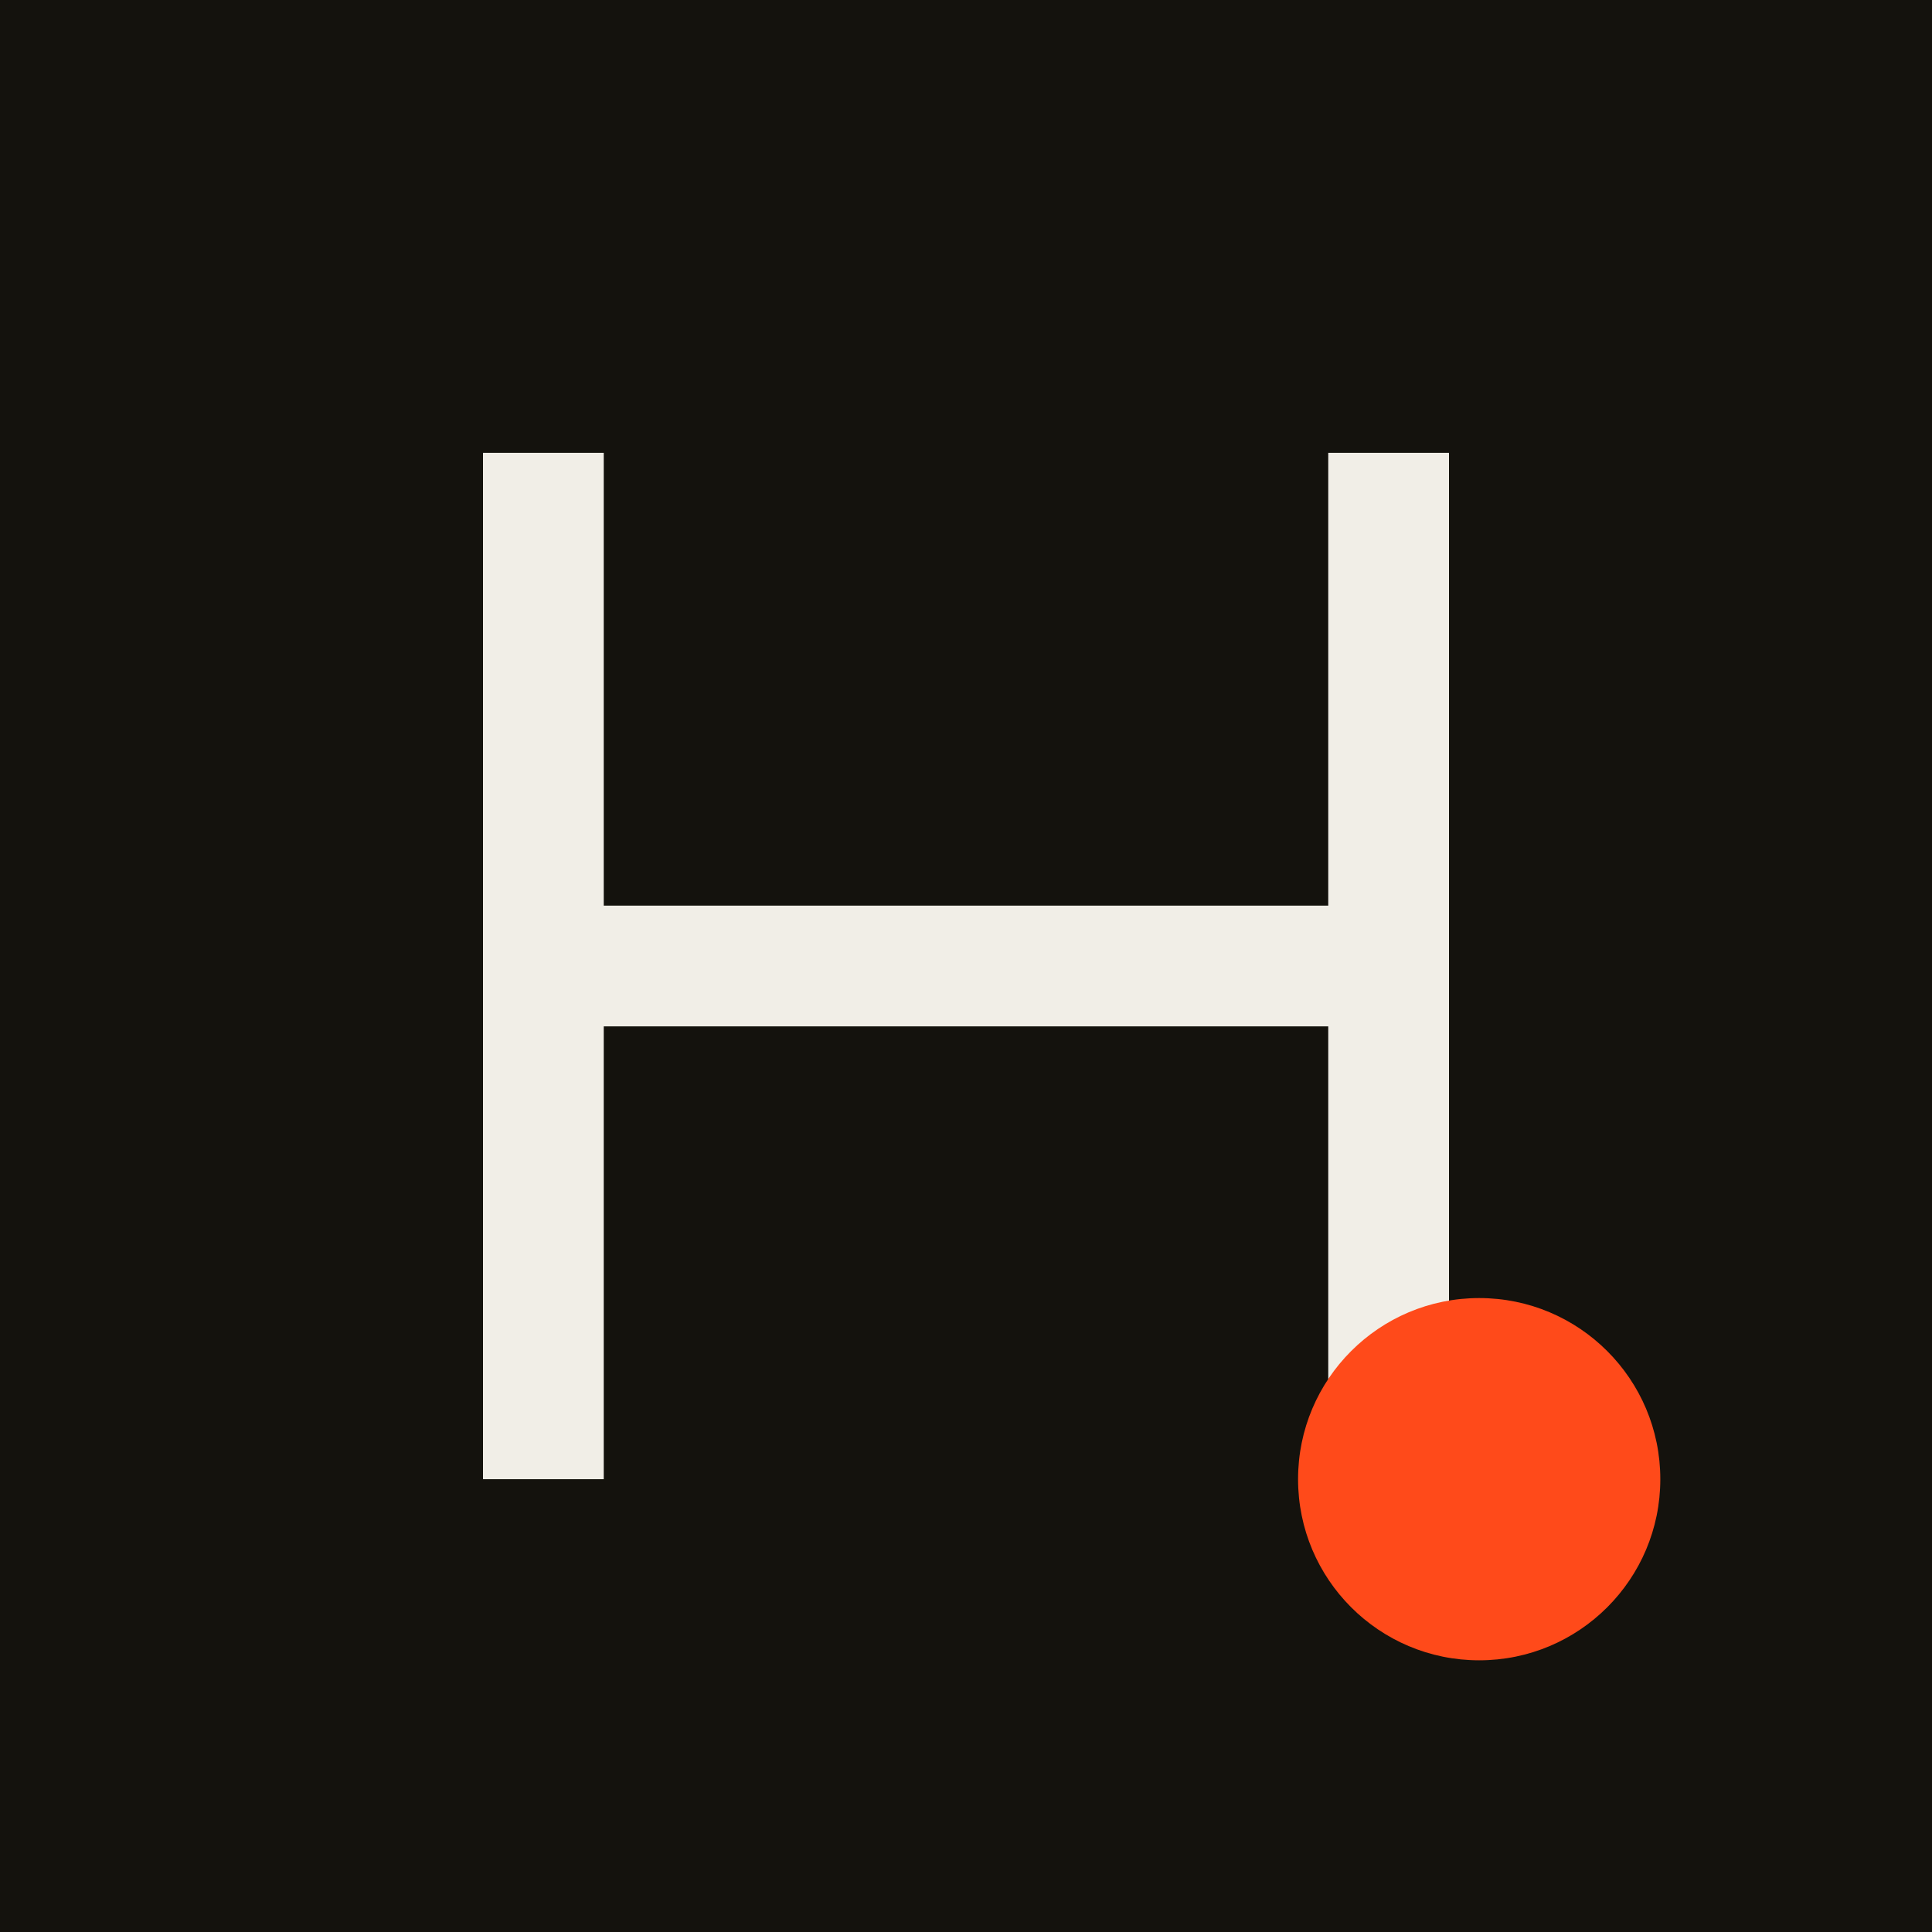
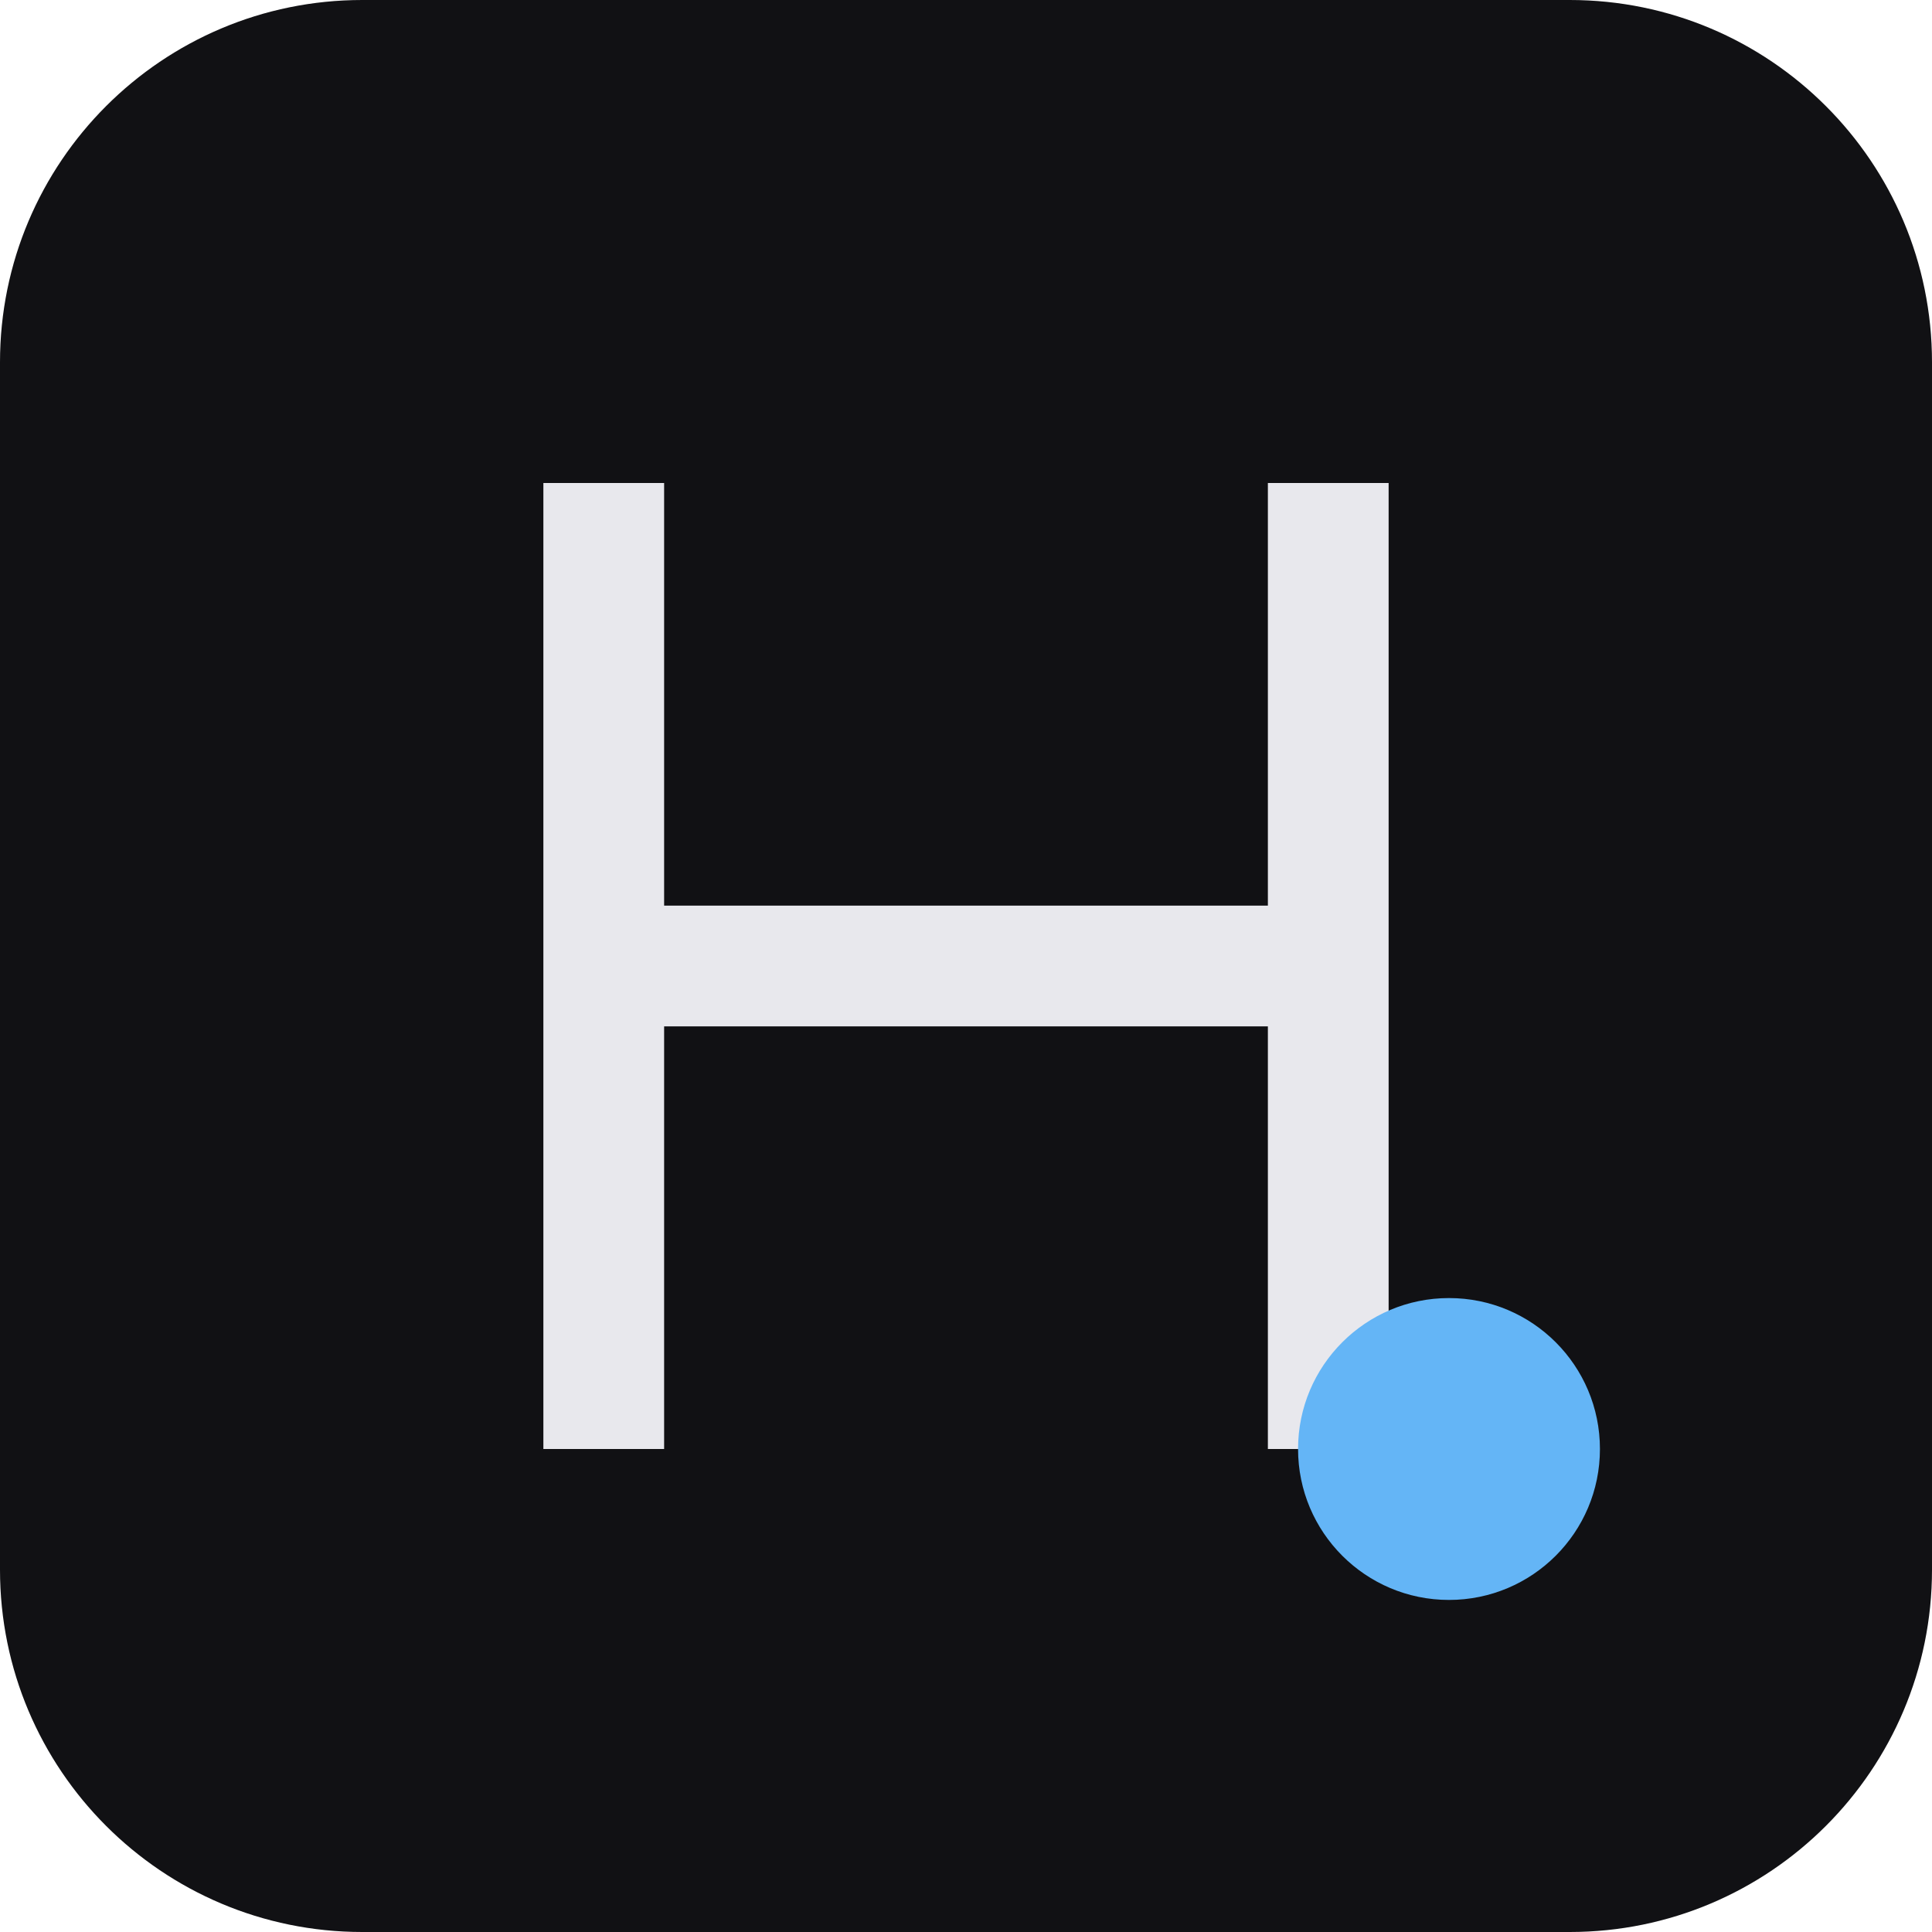
<svg xmlns="http://www.w3.org/2000/svg" viewBox="0 0 64 64">
-   <rect width="64" height="64" fill="#14120d" />
-   <path d="M18 17v30M46 17v30M18 32h28" stroke="#f1eee7" stroke-width="4" stroke-linecap="square" />
-   <circle cx="49" cy="49" r="6" fill="#ff4a1a" />
+   <rect width="64" height="64" rx="12" fill="#111114" />
+   <path d="M20 18v28M44 18v28M20 32h24" stroke="#e8e8ed" stroke-width="4" stroke-linecap="square" />
+   <circle cx="48" cy="48" r="5" fill="#64b5f6" />
</svg>
